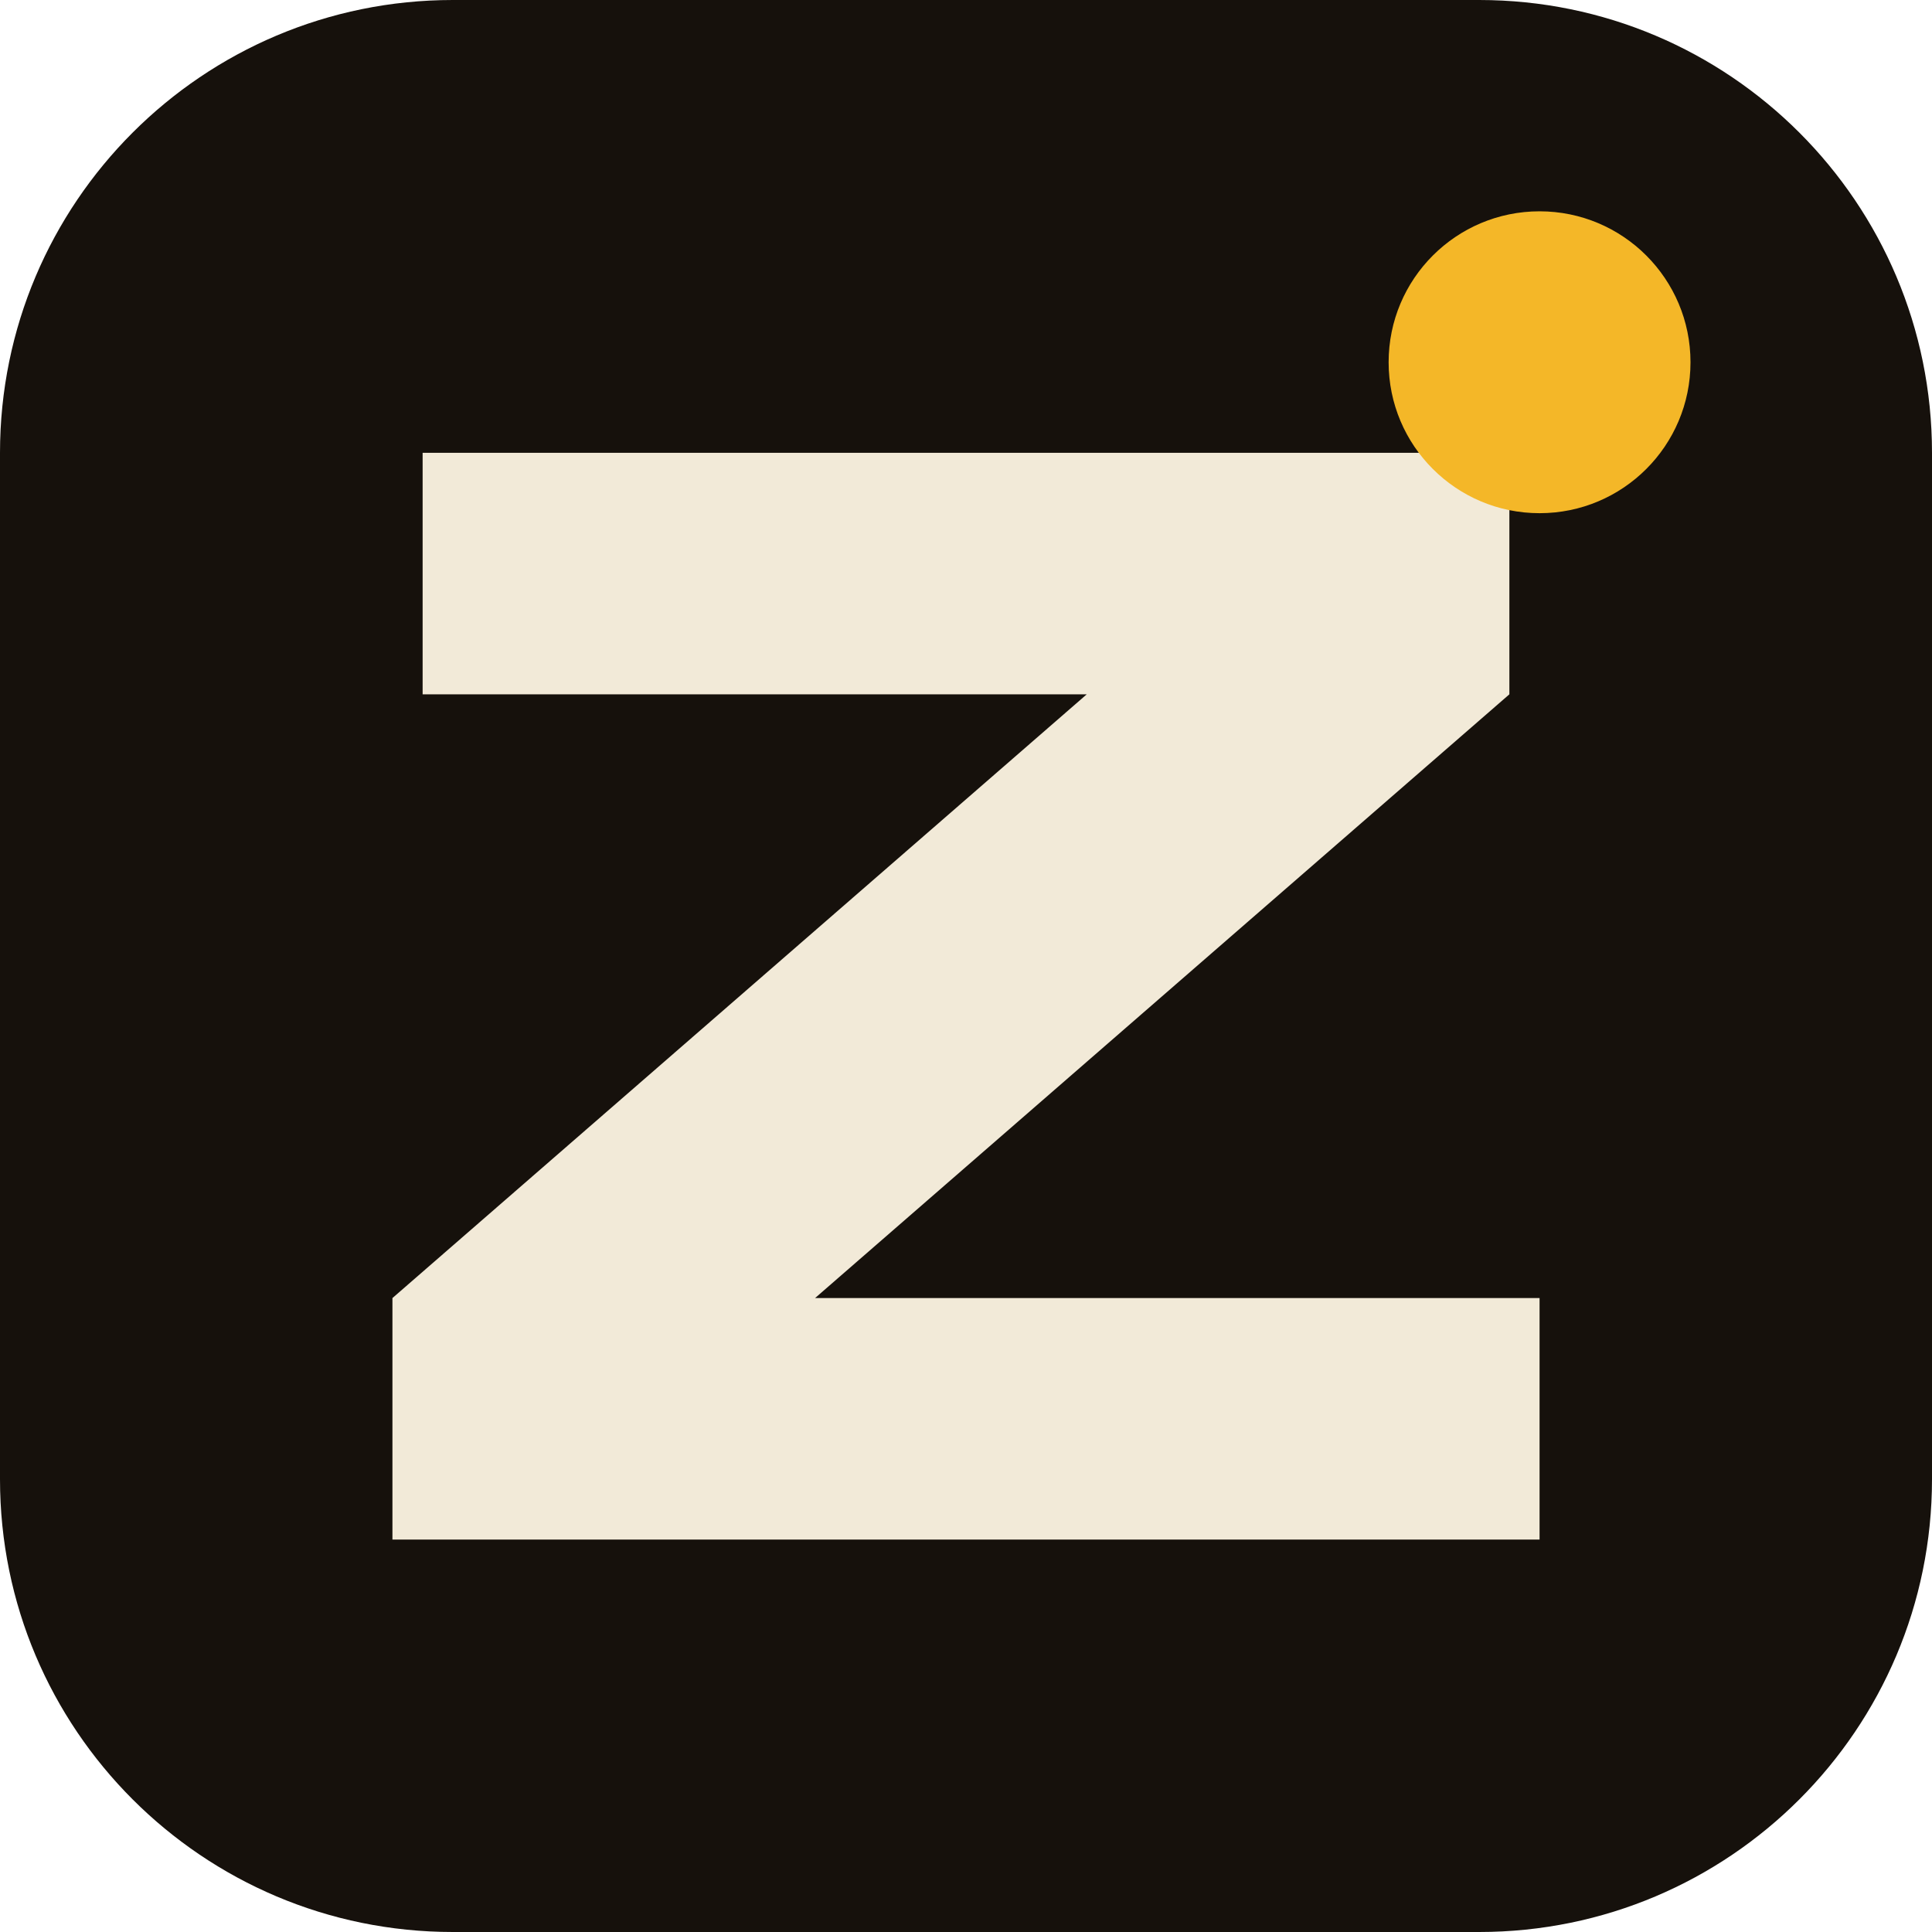
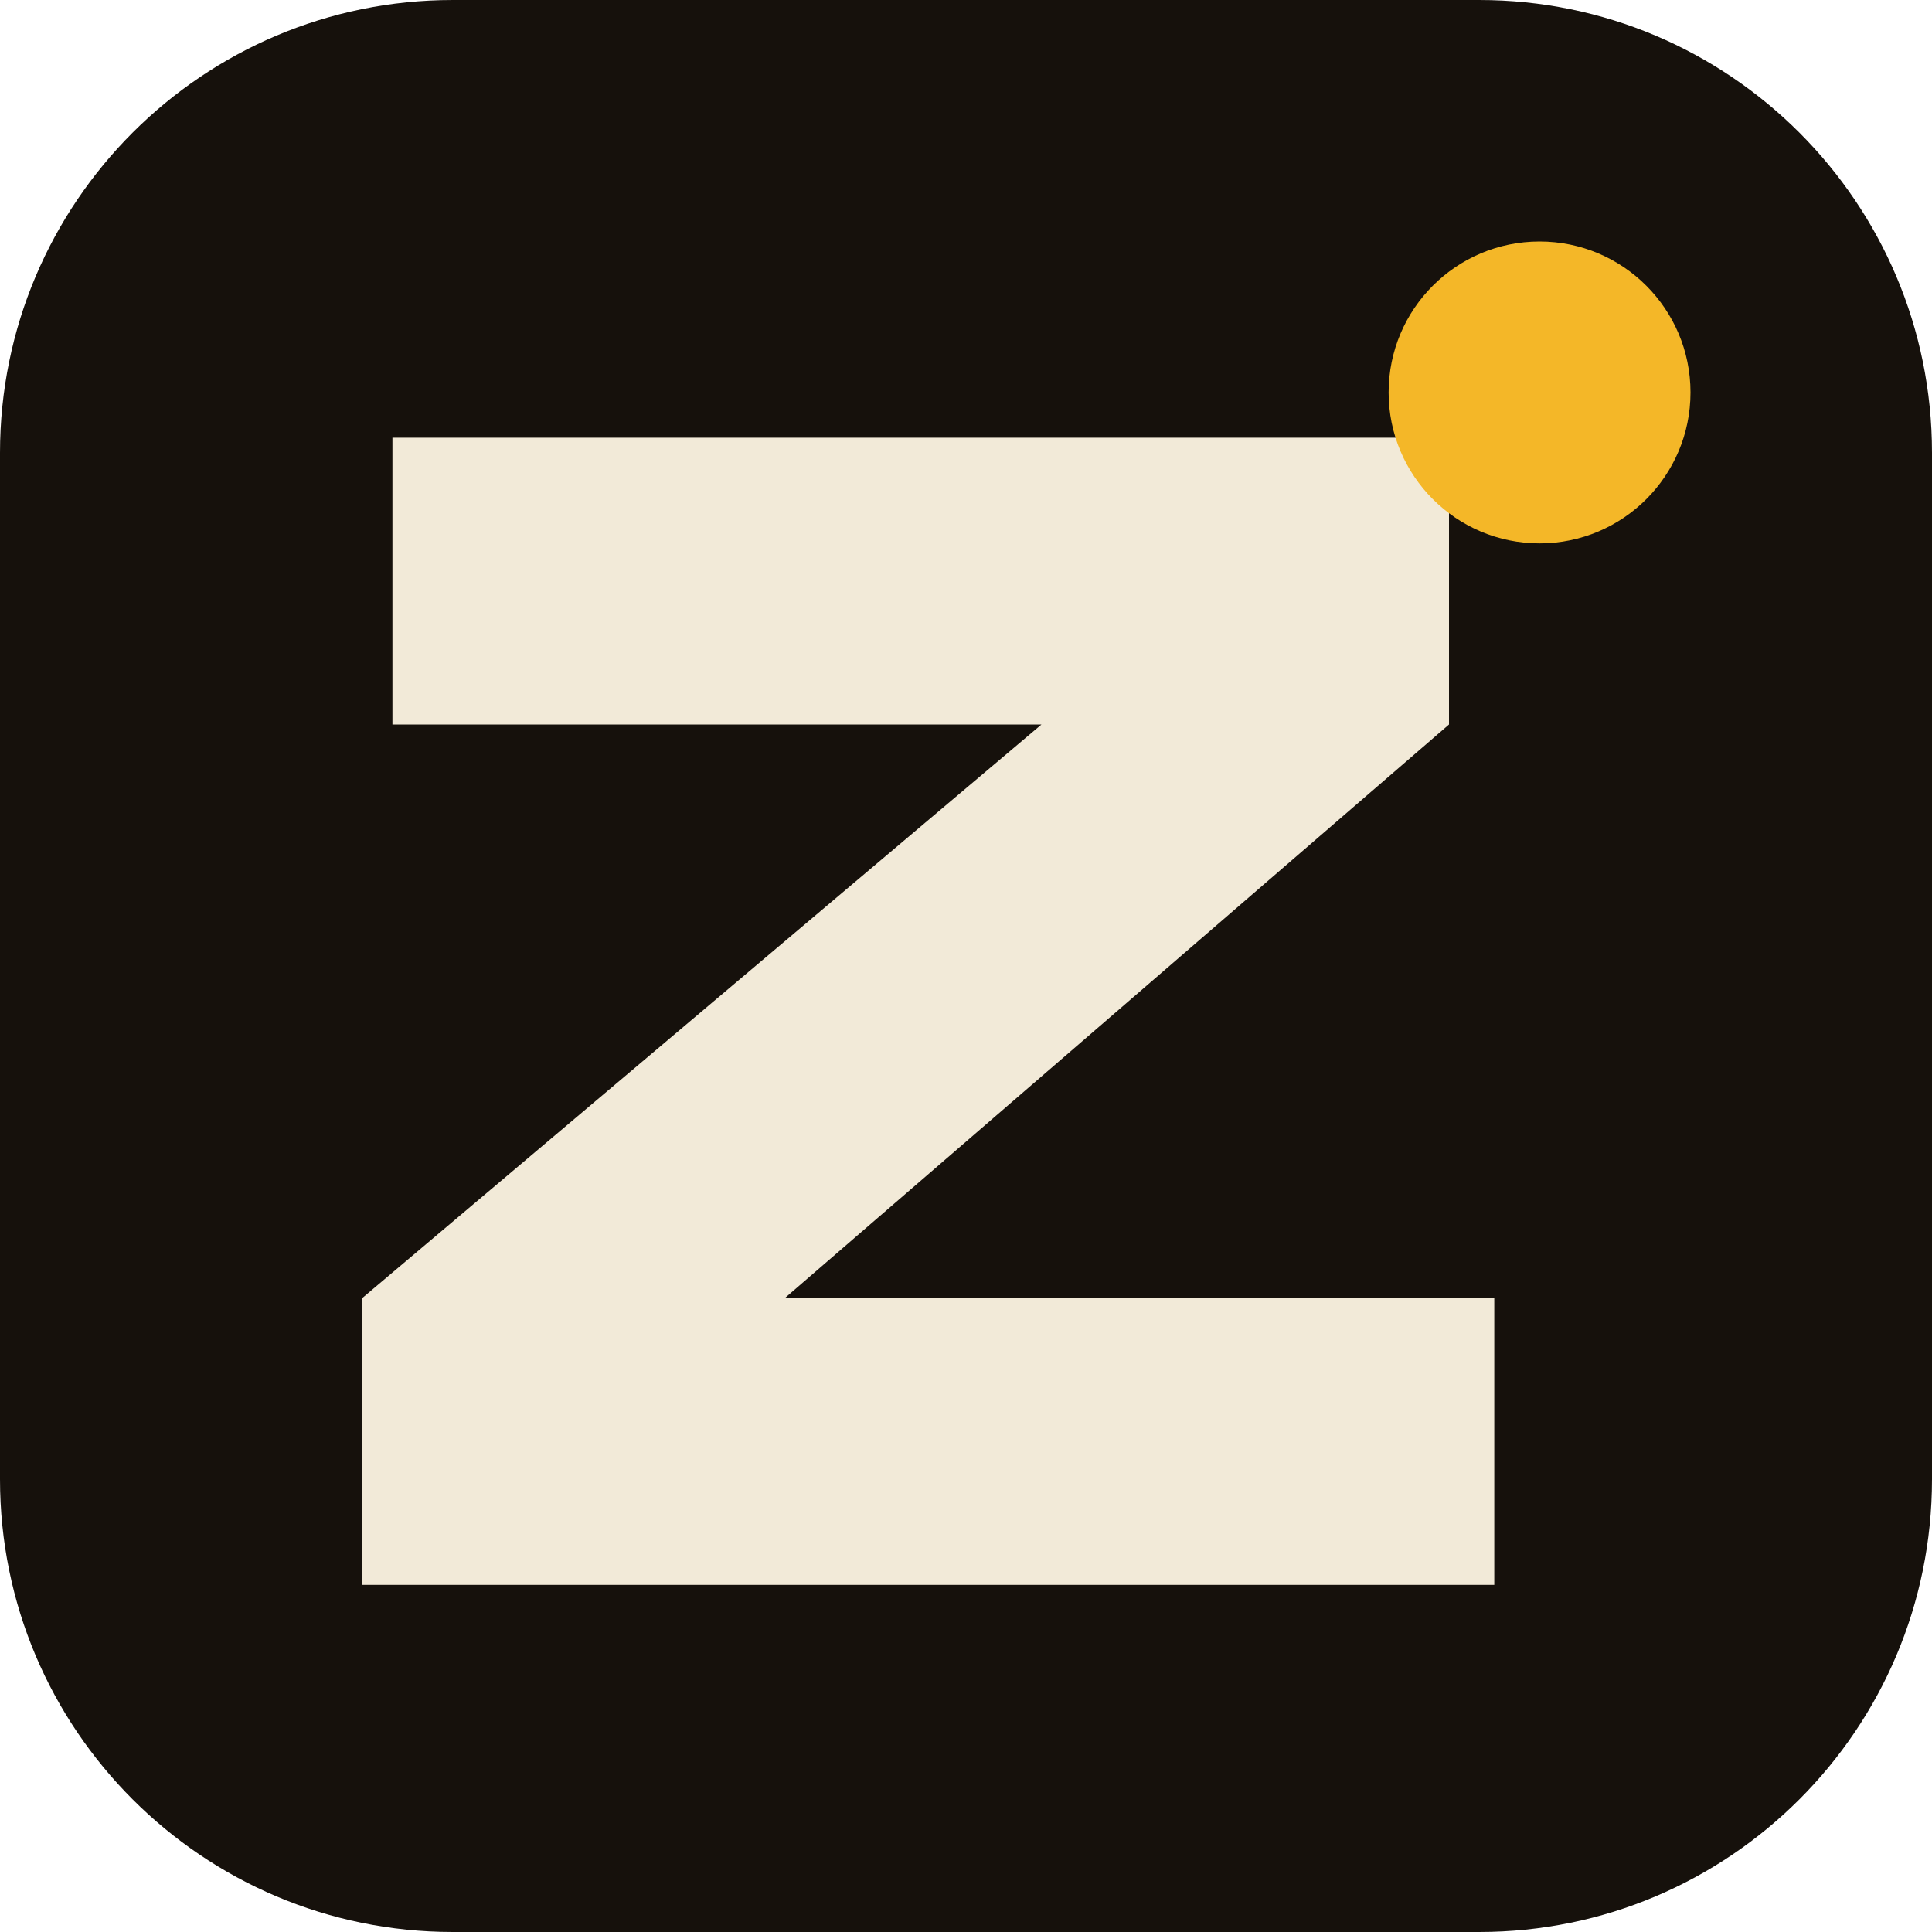
- <svg xmlns="http://www.w3.org/2000/svg" viewBox="0 0 64 64">
-   <rect width="64" height="64" rx="15" fill="#16110c" />
-   <path d="M14 15h36v8L27 43h24v8H13v-8l23-20H14z" fill="#f2ead8" />
-   <circle cx="51" cy="12" r="5" fill="#f4b728" />
+ <svg xmlns="http://www.w3.org/2000/svg" viewBox="0 0 128 128" role="img" aria-label="Zink">
+   <rect width="128" height="128" rx="30" fill="#16110c" />
+   <path d="M26 29h70v19L52 86h47v19H24V86l45-38H26V29z" fill="#f2ead8" />
+   <circle cx="102" cy="26" r="10" fill="#f4b728" />
</svg>
